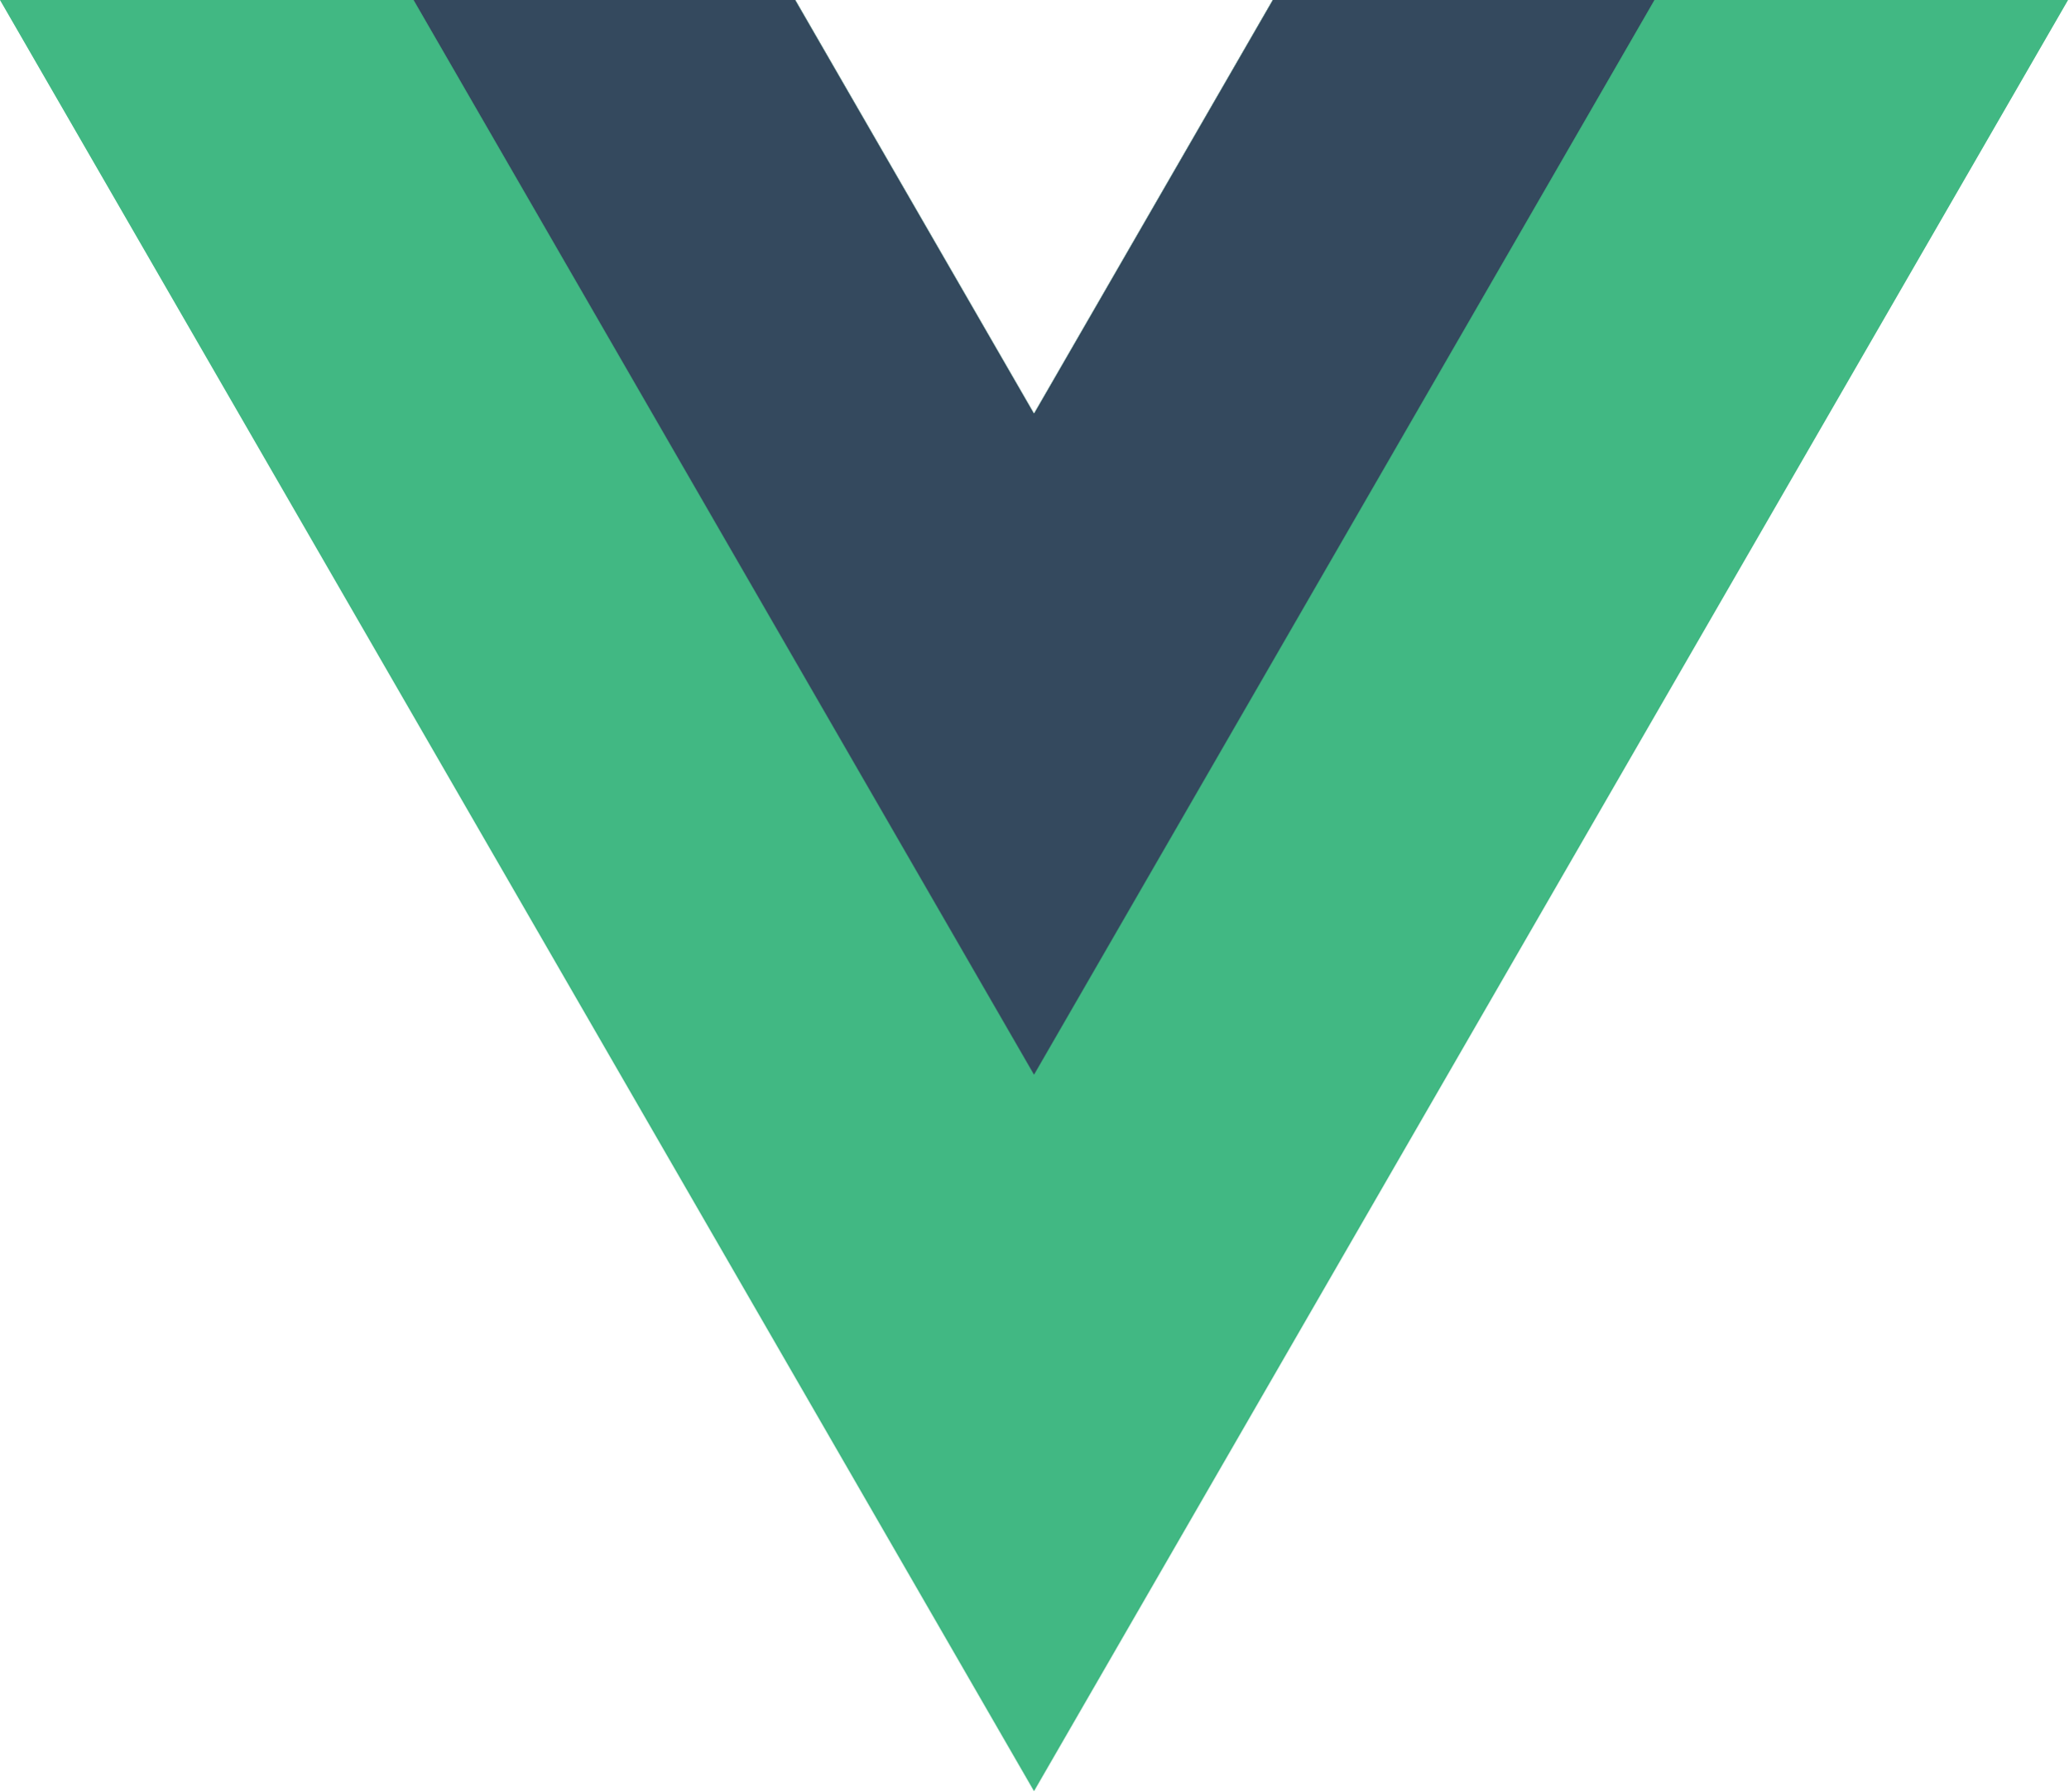
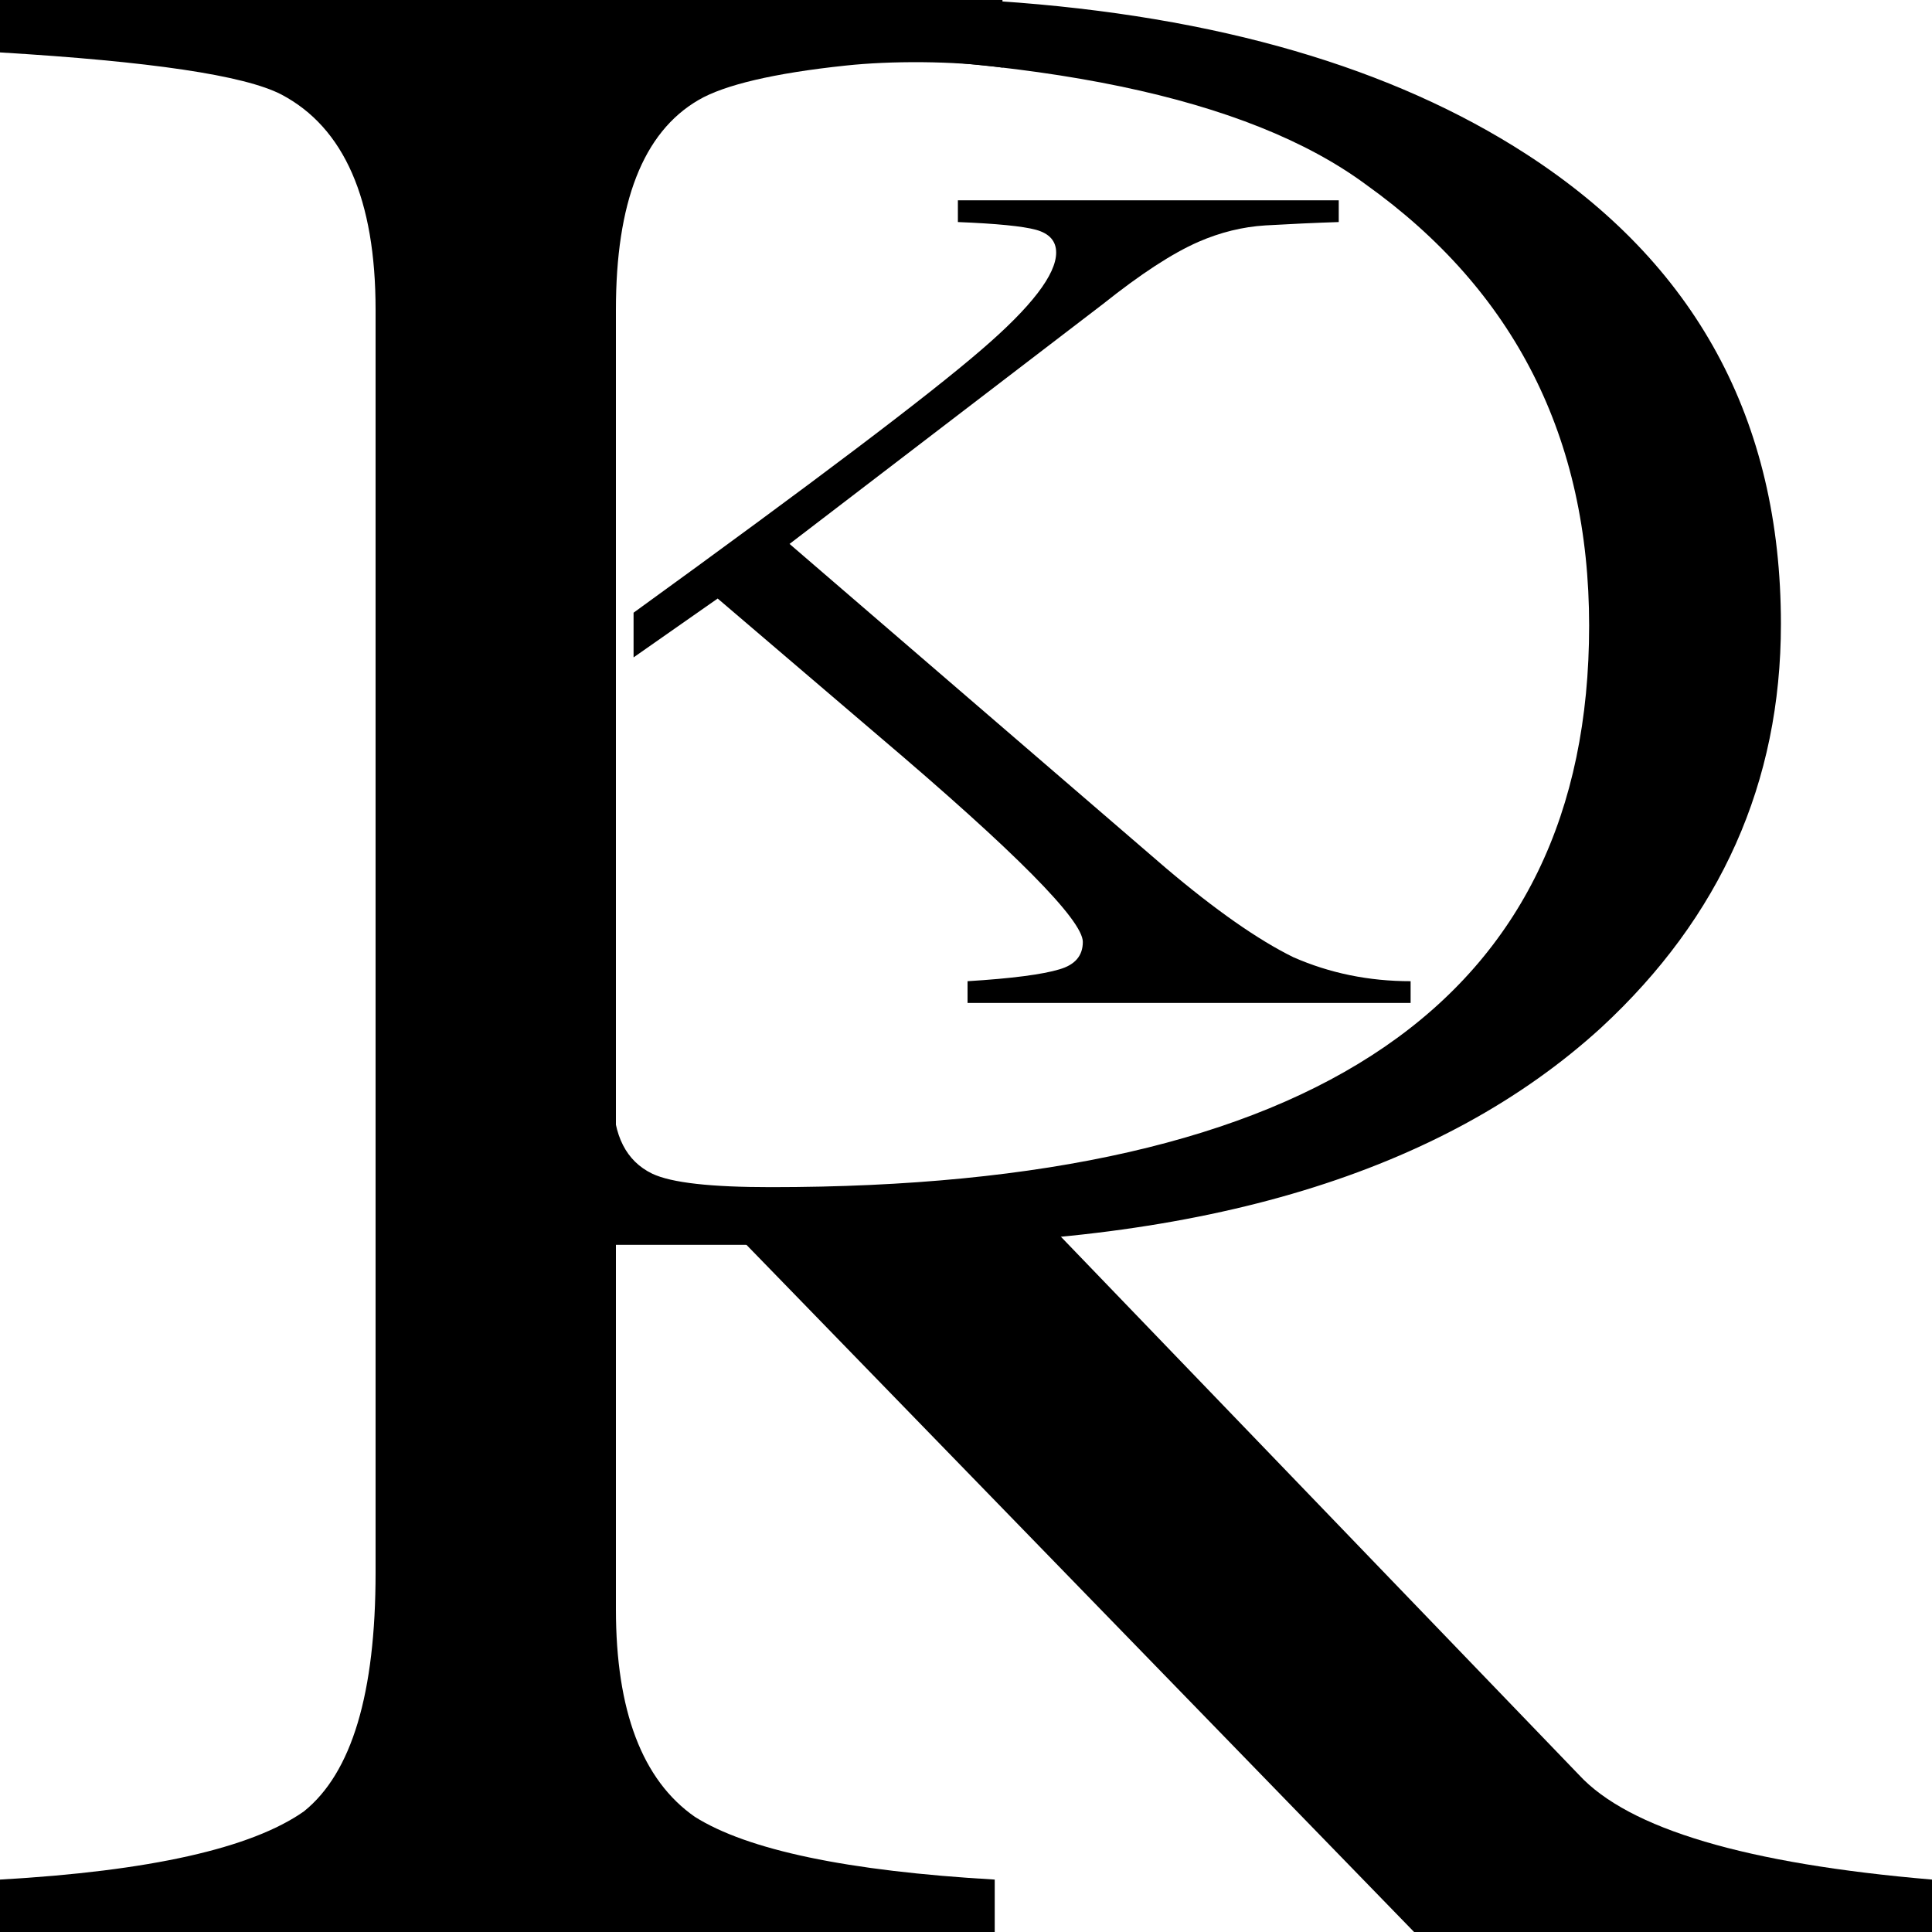
- <svg xmlns="http://www.w3.org/2000/svg" viewBox="0 0 261.76 226.69">
-   <path d="M161.096.001l-30.225 52.351L100.647.001H-.005l130.877 226.688L261.749.001z" fill="#41b883" />
-   <path d="M161.096.001l-30.225 52.351L100.647.001H52.346l78.526 136.01L209.398.001z" fill="#34495e" />
+ <svg xmlns="http://www.w3.org/2000/svg" id="logo" width="32" height="32" viewBox="0 0 15 15">
+   <path d="M10.952 7.787H7.512V7.618C7.857 7.597 8.097 7.565 8.225 7.526C8.347 7.491 8.407 7.42 8.407 7.313C8.407 7.144 7.882 6.614 6.831 5.722L5.572 4.647L4.919 5.104C4.919 4.757 4.919 5.104 4.919 4.757C6.308 3.751 7.208 3.071 7.619 2.716C8.008 2.382 8.2 2.131 8.2 1.961C8.2 1.872 8.148 1.813 8.043 1.784C7.94 1.756 7.737 1.736 7.437 1.724V1.555H10.394V1.724C10.208 1.73 10.017 1.739 9.825 1.75C9.647 1.761 9.474 1.804 9.304 1.878C9.101 1.967 8.855 2.128 8.564 2.36L6.13 4.223L9.05 6.738C9.436 7.065 9.767 7.297 10.042 7.432C10.325 7.556 10.627 7.618 10.952 7.618V7.787Z" />
+   <path d="M13.827 4.845C13.827 6.074 13.36 7.12 12.431 7.979C11.199 9.103 9.347 9.665 6.873 9.665H3.905C3.778 9.08 3.574 8.704 3.574 8.046V1.603C3.574 1.059 3.442 0.699 3.178 0.524C2.858 0.31 6.424 0.076 6.549 0.066C6.943 0.037 7.401 -0.015 7.751 0.009C9.458 0.124 10.817 0.529 11.849 1.196C13.161 2.044 13.827 3.255 13.827 4.845ZM12.338 4.858C12.338 3.399 11.759 2.257 10.604 1.432C9.687 0.755 8.067 0.418 5.741 0.418C5.291 0.418 5.002 0.483 4.876 0.616C4.799 0.695 4.761 0.857 4.761 1.104V8.52C4.761 8.817 4.863 9.015 5.063 9.112C5.214 9.184 5.523 9.217 5.986 9.217C10.221 9.217 12.338 7.765 12.338 4.858Z" />
+   <path d="M15 15H10.979L5.542 9.404C6.612 9.393 7.854 9.204 8.027 9.384L12.258 13.779C12.646 14.2 13.562 14.471 15 14.593V15Z" />
+   <path d="M4.782 12.495C4.782 13.281 4.986 13.821 5.395 14.106C5.803 14.363 6.579 14.527 7.723 14.593V15H0V14.593C1.164 14.527 1.951 14.35 2.359 14.064C2.732 13.765 2.916 13.146 2.916 12.21V2.404C2.916 1.548 2.672 0.991 2.185 0.734C1.896 0.584 1.164 0.477 0 0.407V0H7.783L7.785 0.525C7.401 0.471 6.911 0.472 6.567 0.509C6.007 0.568 5.623 0.66 5.424 0.776C4.99 1.028 4.782 1.576 4.782 2.404C4.782 5.768 4.782 9.131 4.782 12.495Z" />
</svg>
